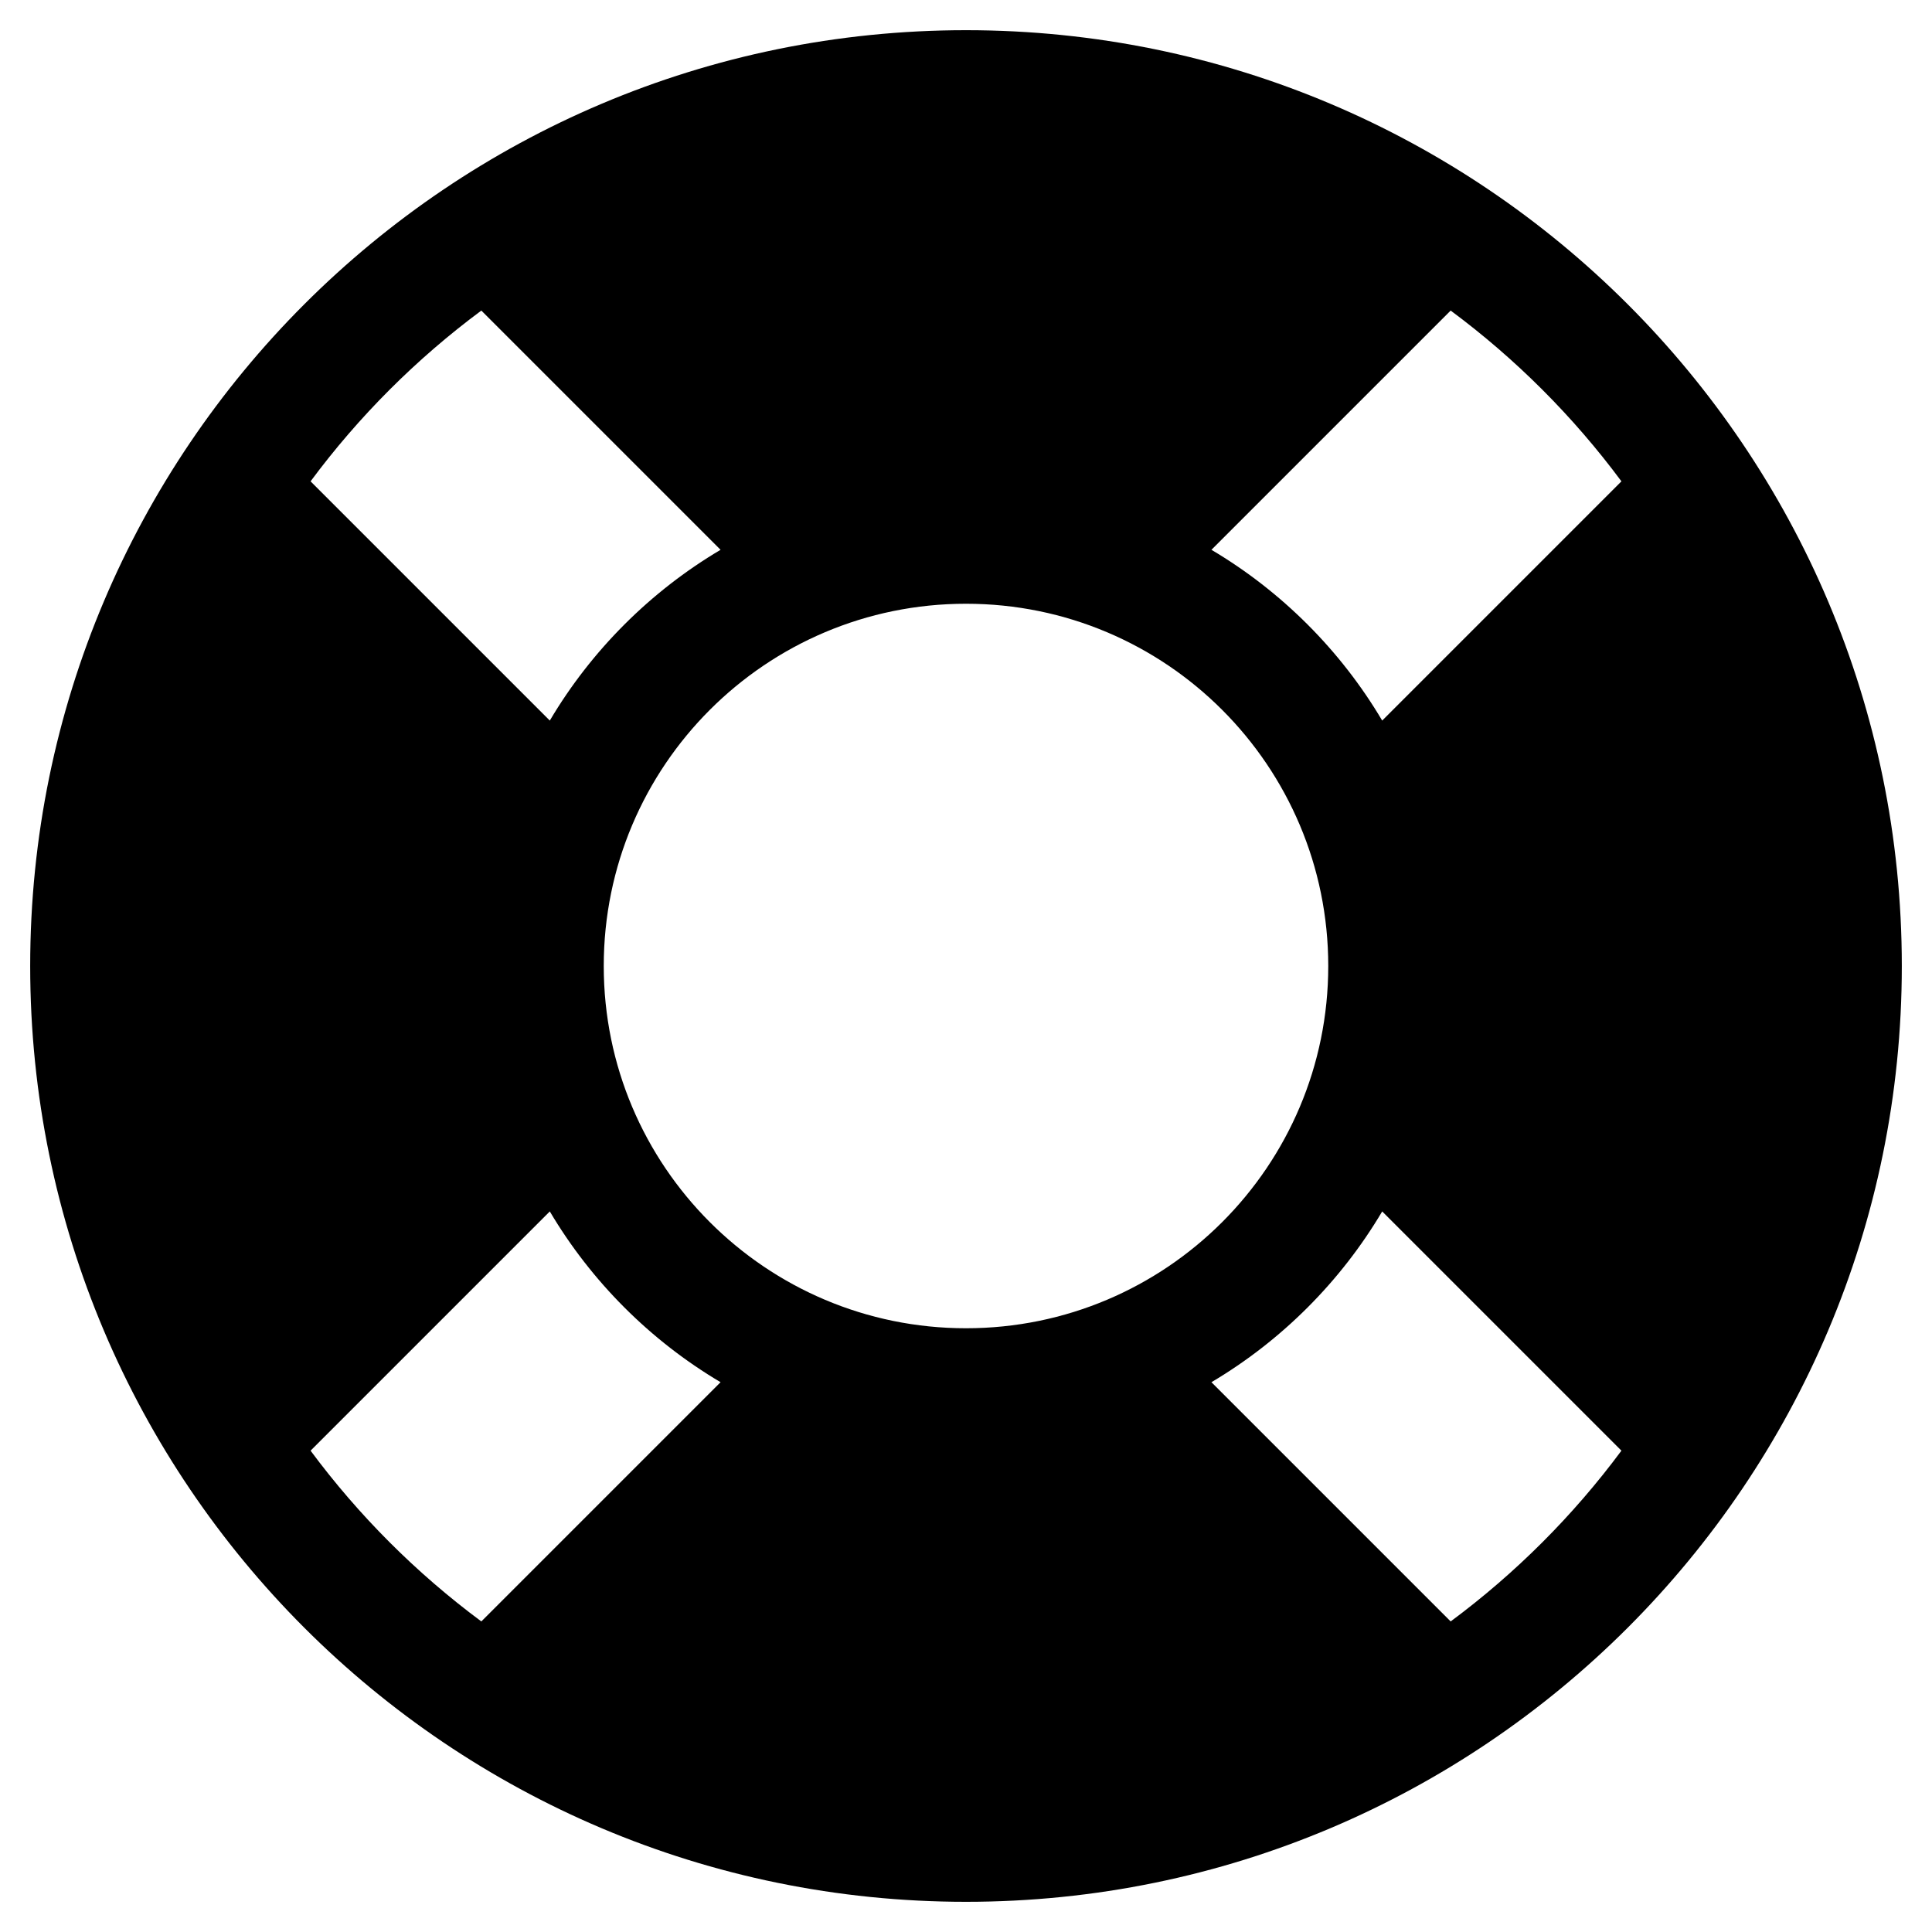
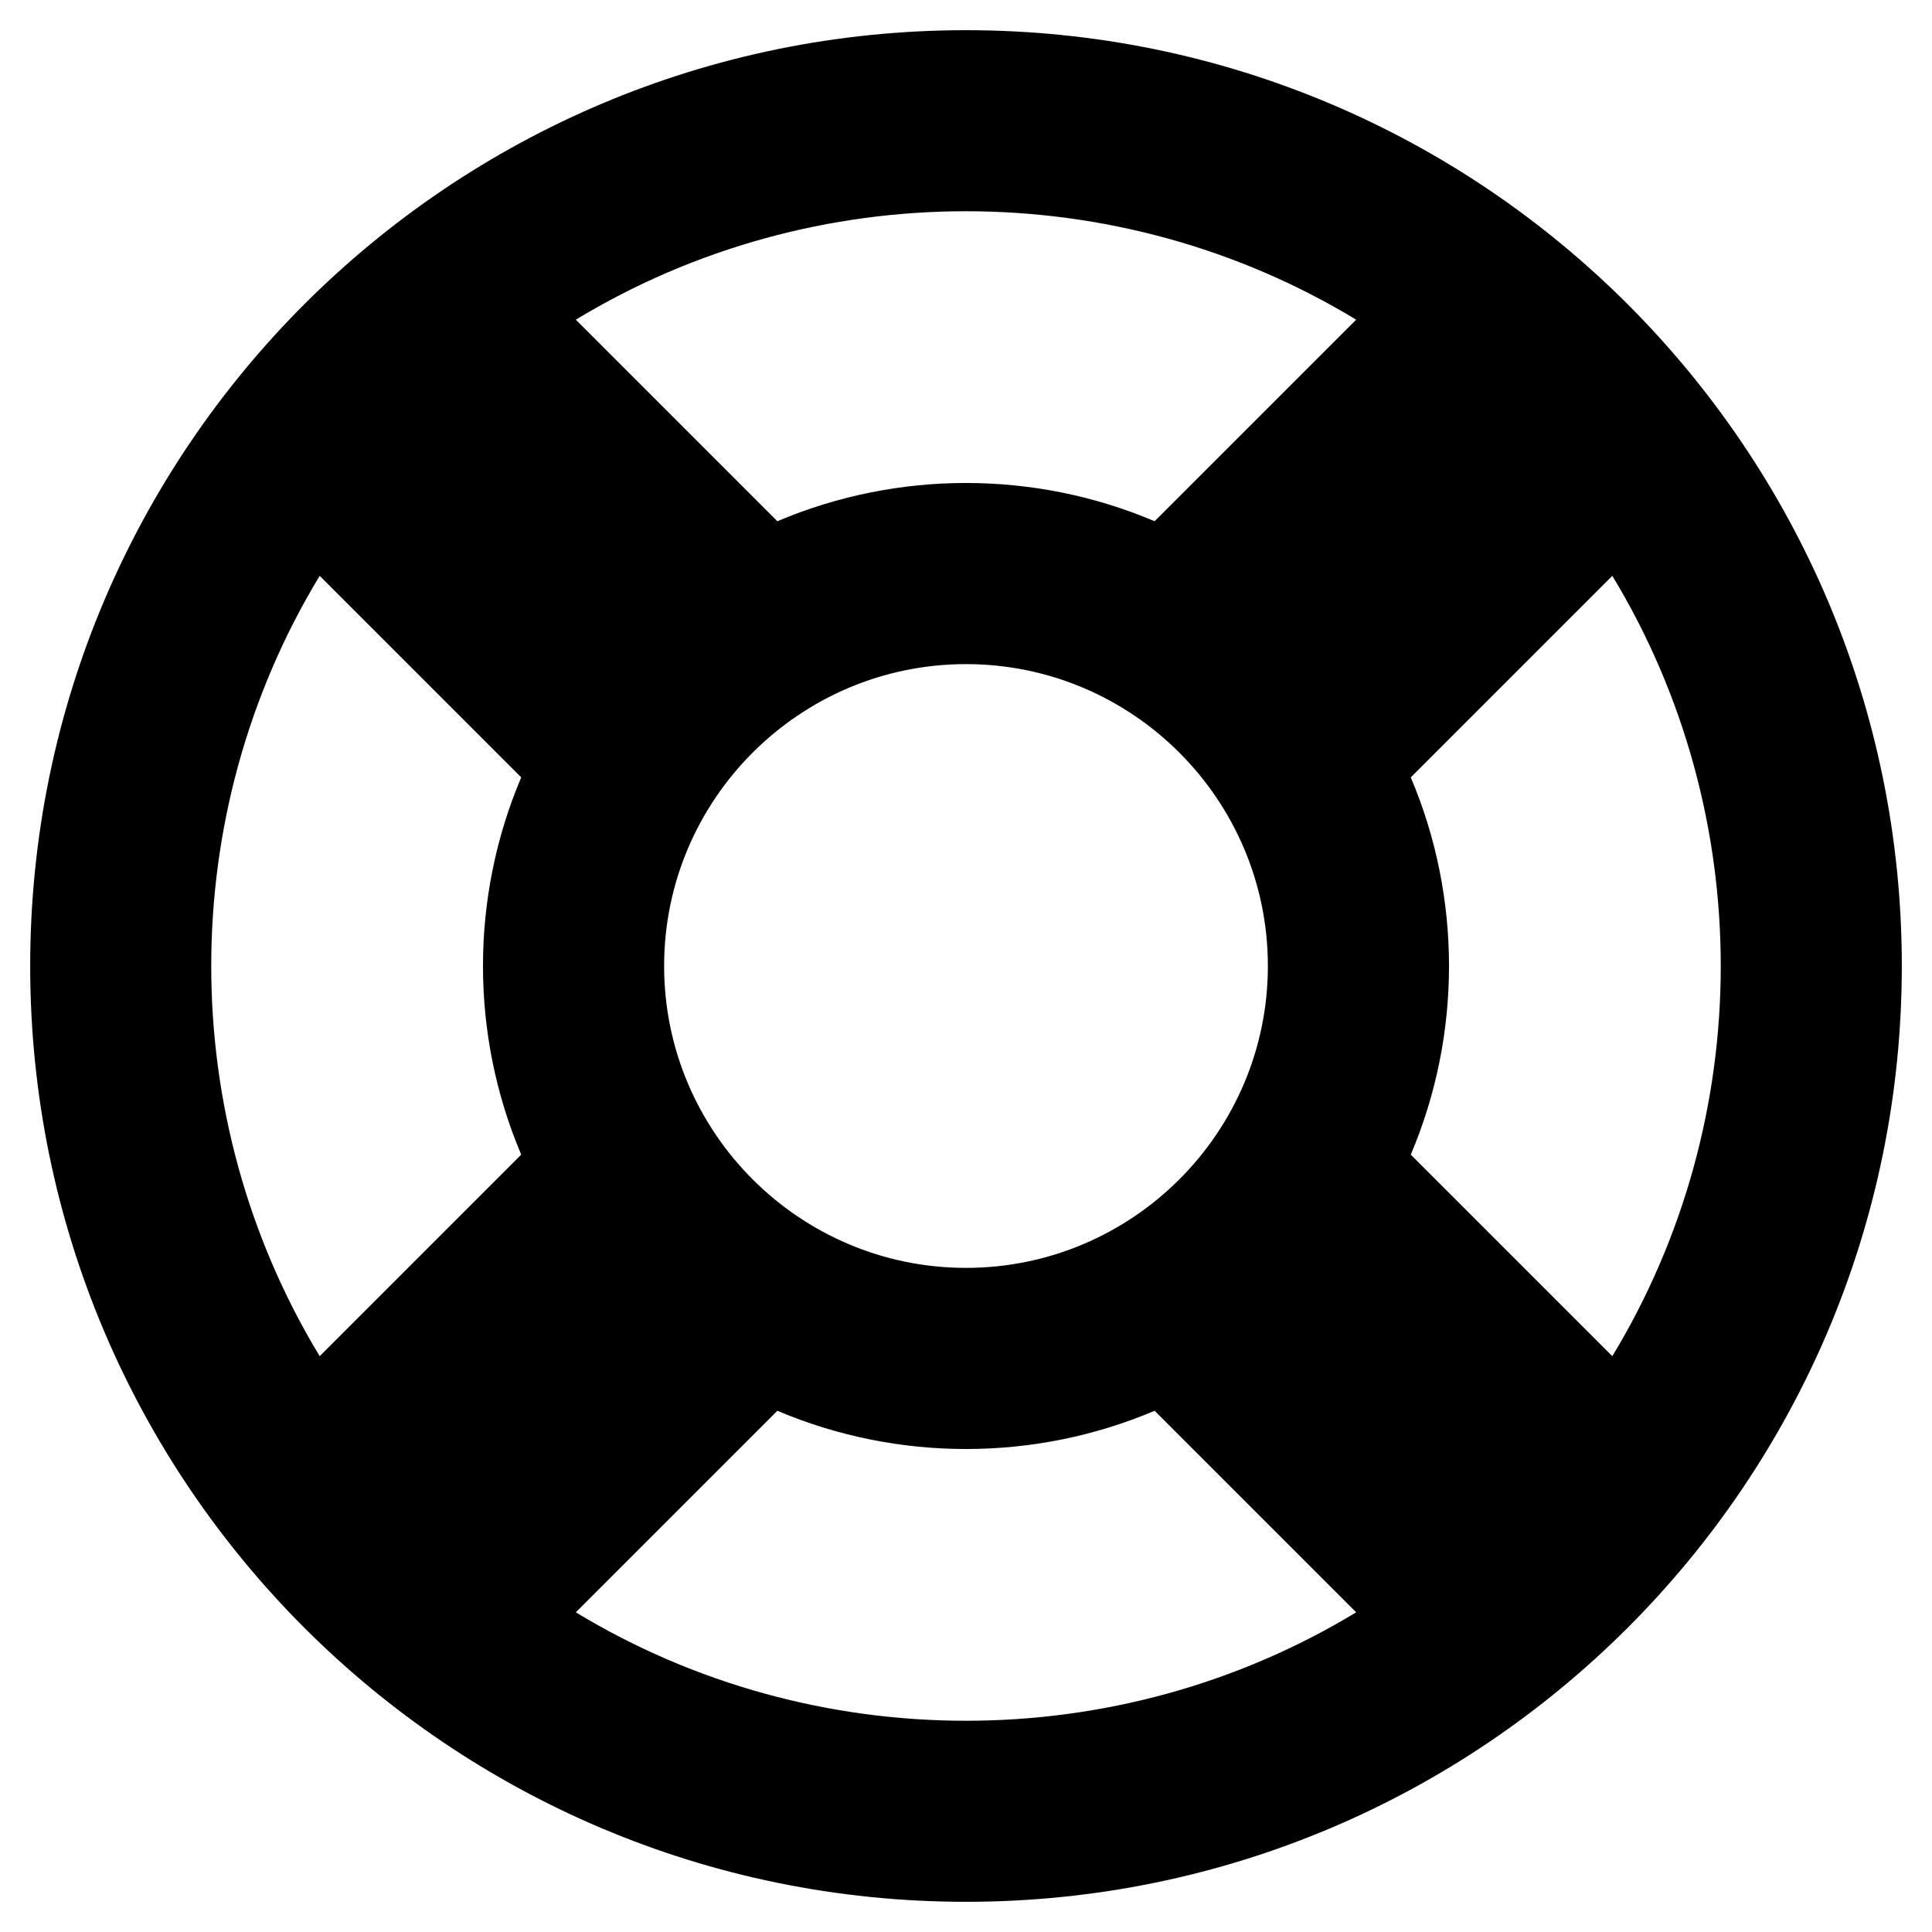
<svg xmlns="http://www.w3.org/2000/svg" viewBox="0 0 512 512">
-   <path d="M256 8C119.033 8 8 119.033 8 256s111.033 248 248 248 248-111.033 248-248S392.967 8 256 8zm173.696 119.559l-63.399 63.399c-10.987-18.559-26.67-34.252-45.255-45.255l63.399-63.399a218.396 218.396 0 0 1 45.255 45.255zM256 352c-53.019 0-96-42.981-96-96s42.981-96 96-96 96 42.981 96 96-42.981 96-96 96zM127.559 82.304l63.399 63.399c-18.559 10.987-34.252 26.67-45.255 45.255l-63.399-63.399a218.372 218.372 0 0 1 45.255-45.255zM82.304 384.441l63.399-63.399c10.987 18.559 26.67 34.252 45.255 45.255l-63.399 63.399a218.396 218.396 0 0 1-45.255-45.255zm302.137 45.255l-63.399-63.399c18.559-10.987 34.252-26.67 45.255-45.255l63.399 63.399a218.403 218.403 0 0 1-45.255 45.255z" />
+   <path d="M256 504c136.967 0 248-111.033 248-248S392.967 8 256 8 8 119.033 8 256s111.033 248 248 248zm-103.398-76.72l53.411-53.411c31.806 13.506 68.128 13.522 99.974 0l53.411 53.411c-63.217 38.319-143.579 38.319-206.796 0zM336 256c0 44.112-35.888 80-80 80s-80-35.888-80-80 35.888-80 80-80 80 35.888 80 80zm91.28 103.398l-53.411-53.411c13.505-31.806 13.522-68.128 0-99.974l53.411-53.411c38.319 63.217 38.319 143.579 0 206.796zM359.397 84.72l-53.411 53.411c-31.806-13.505-68.128-13.522-99.973 0L152.602 84.72c63.217-38.319 143.579-38.319 206.795 0zM84.72 152.602l53.411 53.411c-13.506 31.806-13.522 68.128 0 99.974L84.72 359.398c-38.319-63.217-38.319-143.579 0-206.796z" />
</svg>
